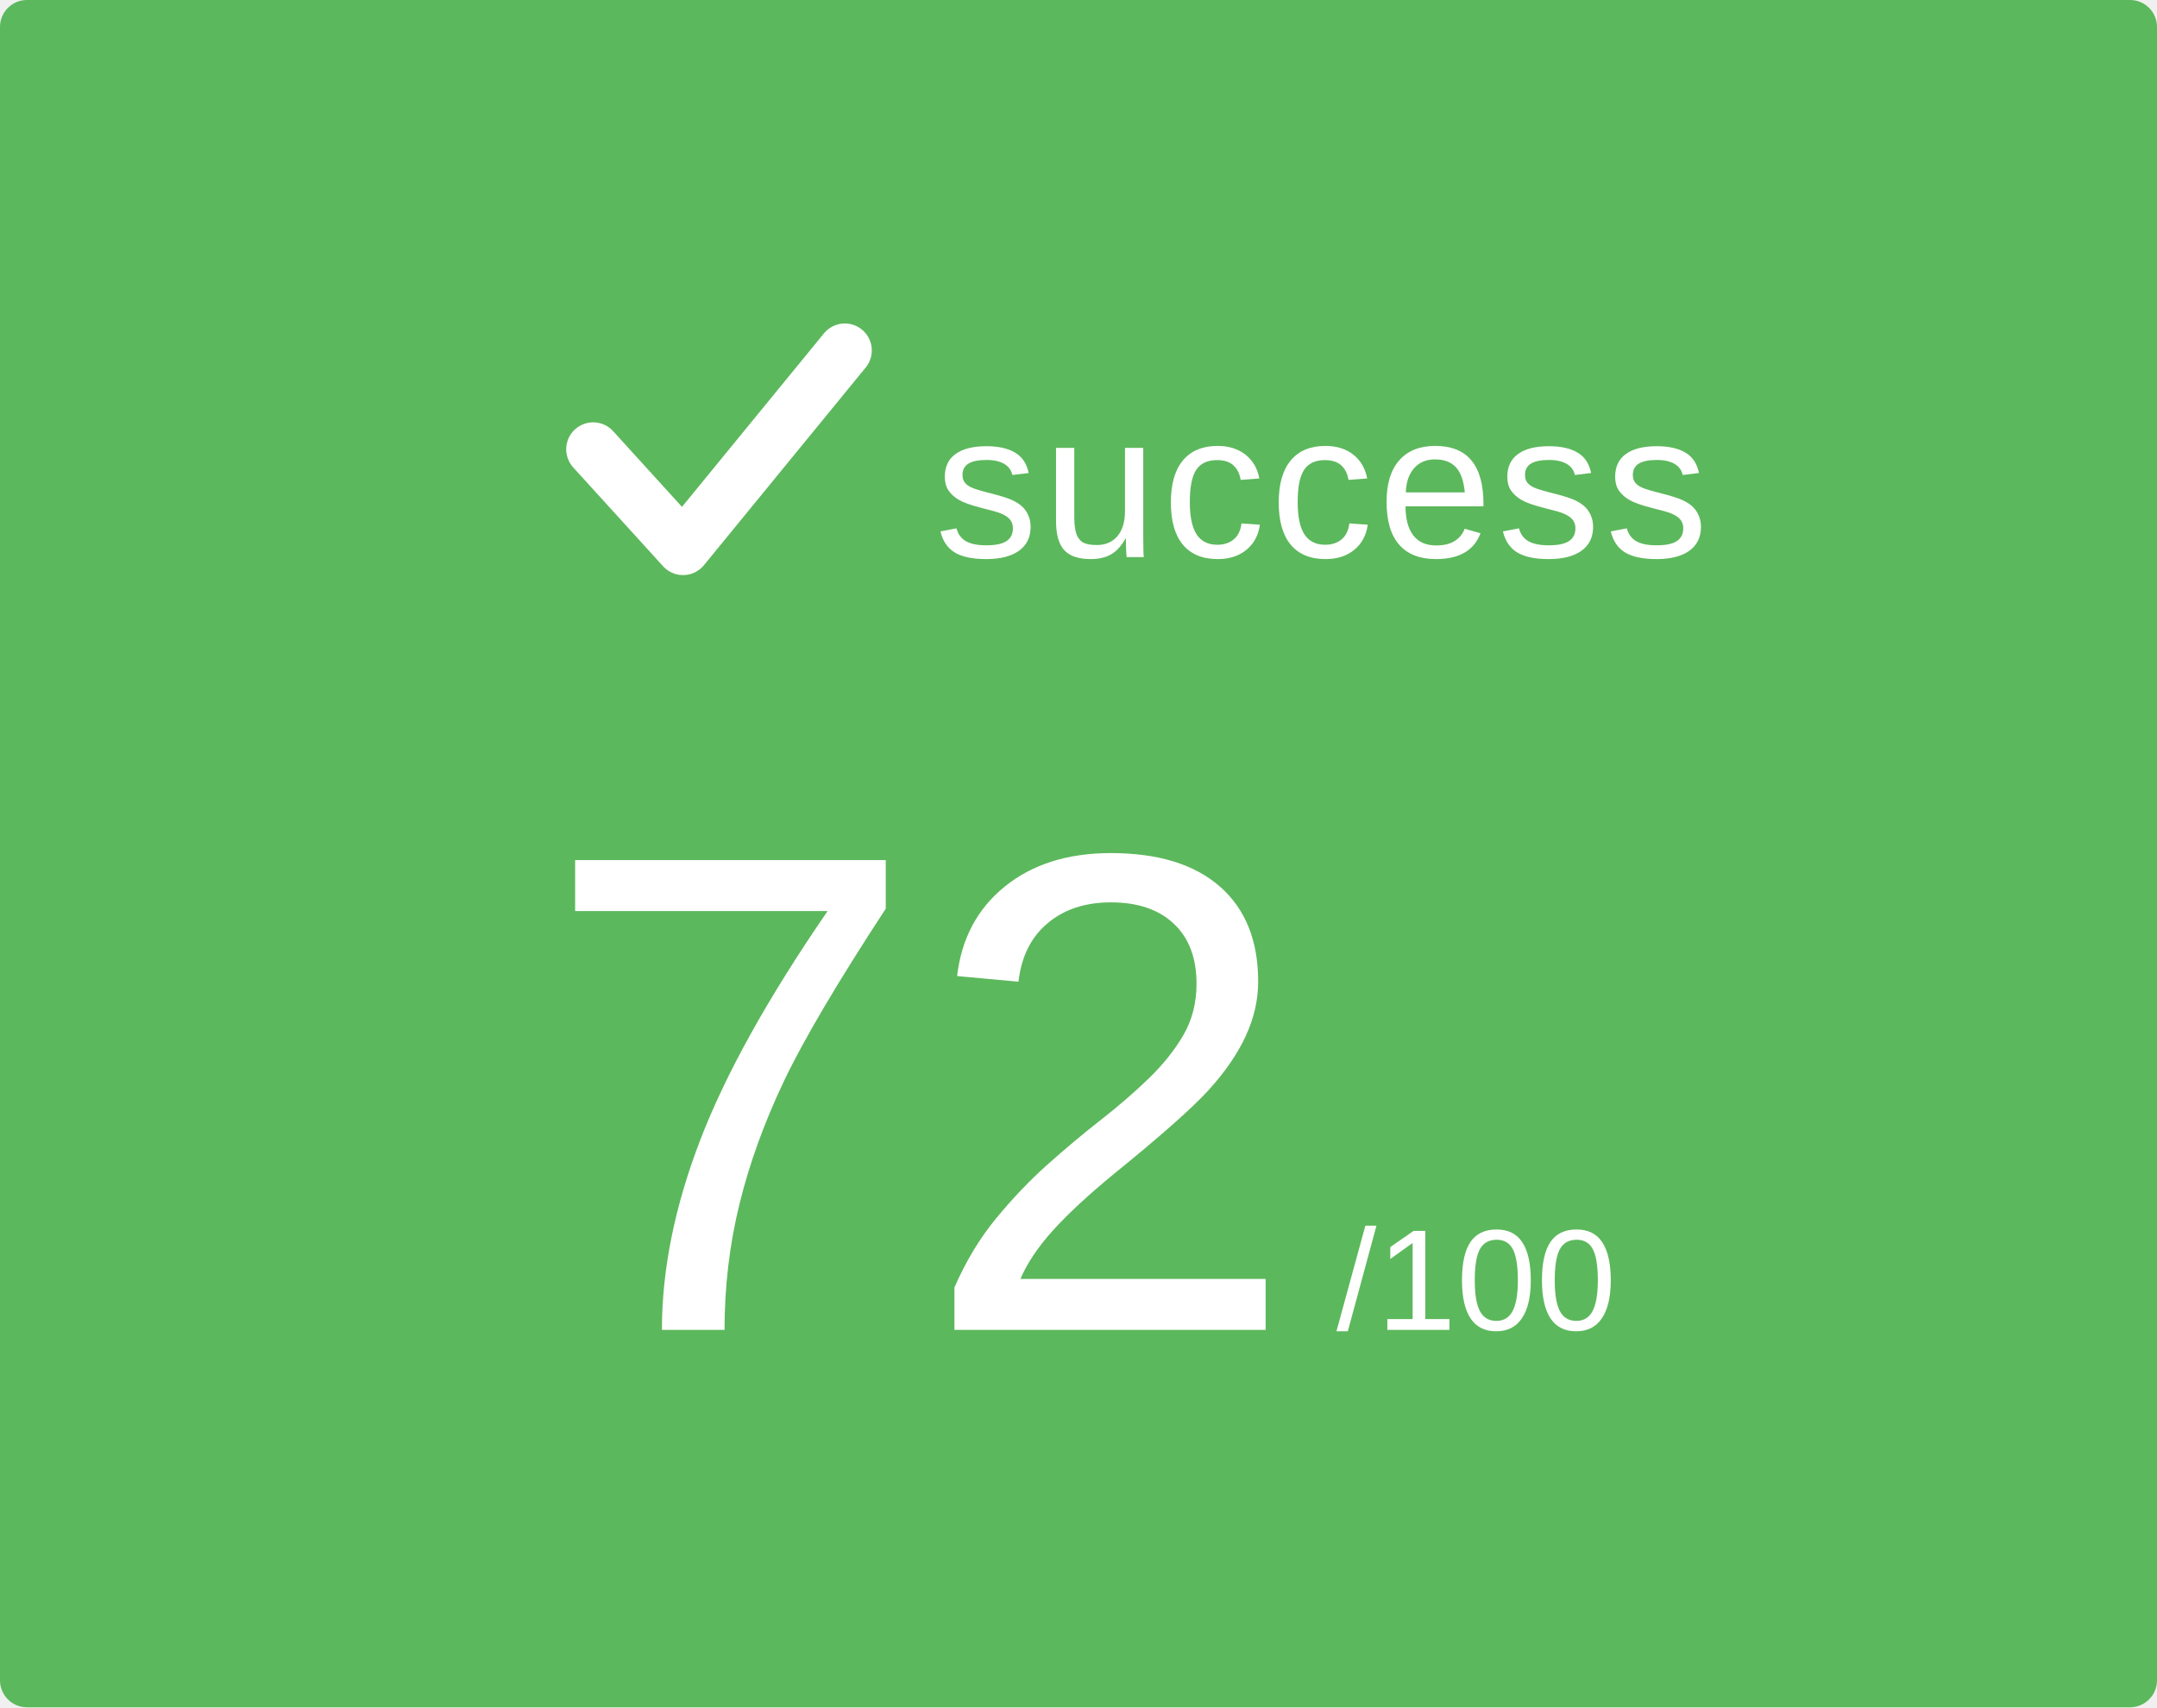
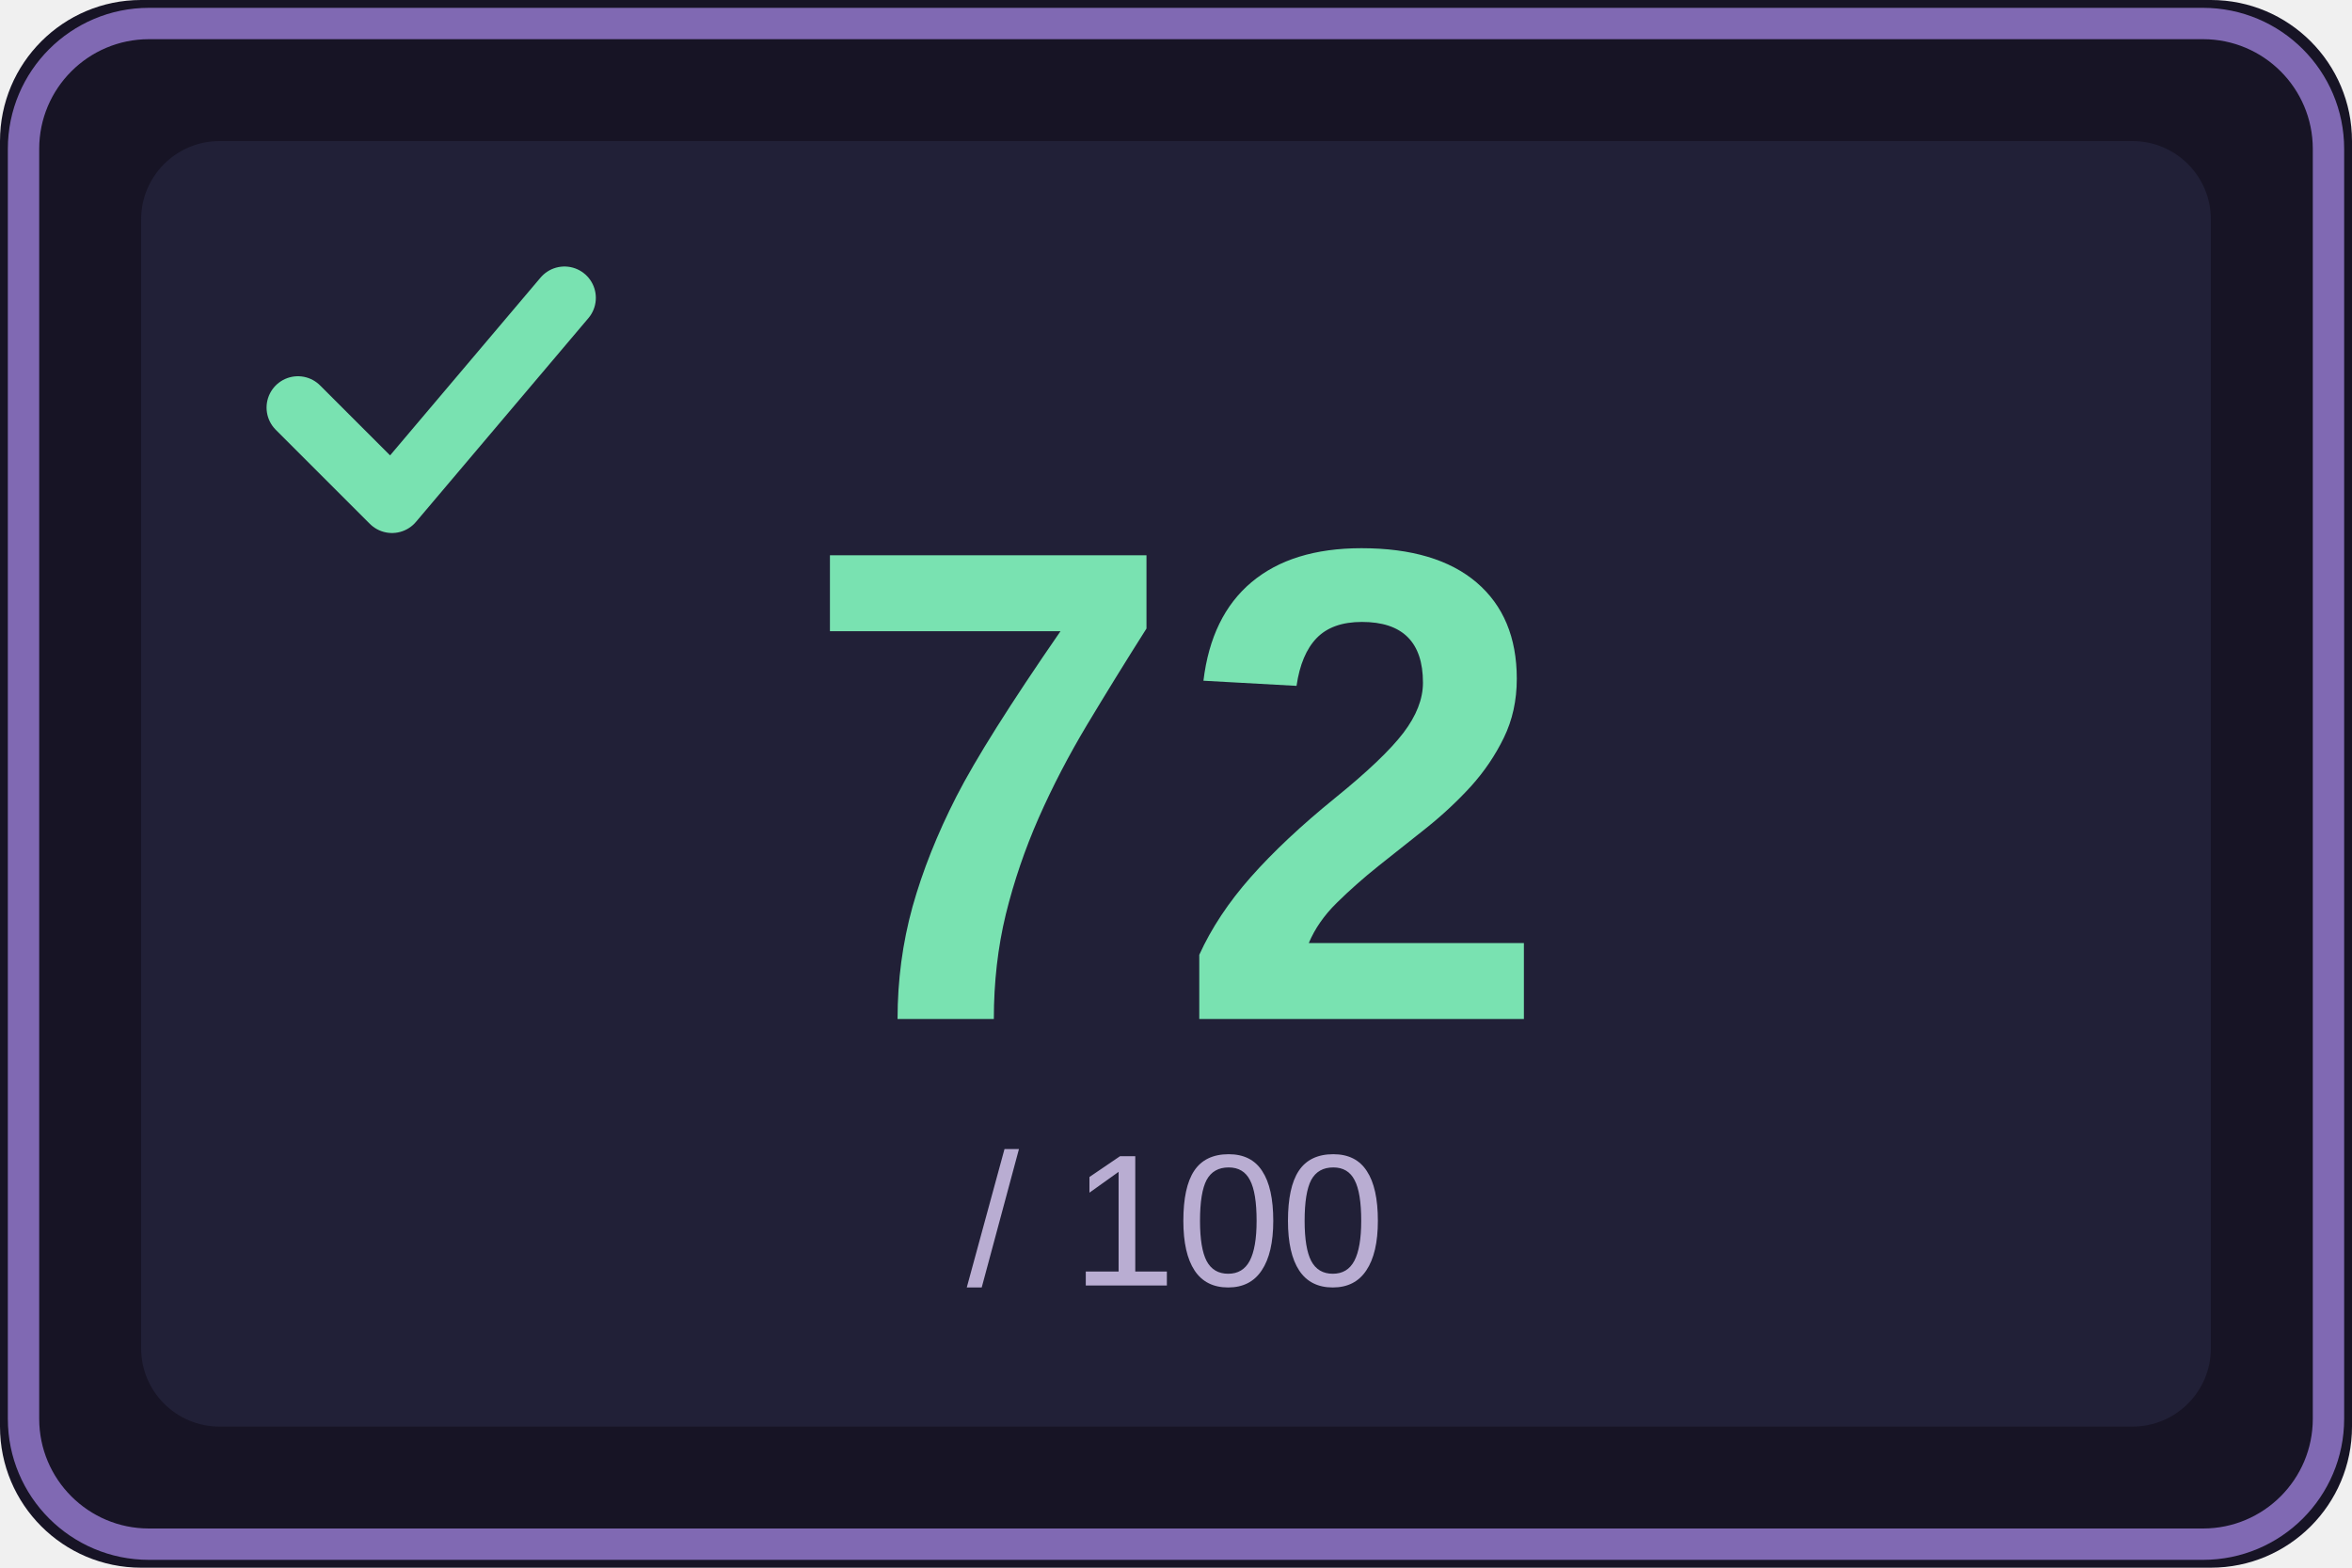
- <svg xmlns="http://www.w3.org/2000/svg" width="240" height="190" viewBox="0 0 240 190" role="img" aria-label="success 72/100">
-   <rect width="240" height="190" rx="3" fill="#5cb85c" />
-   <path d="M66 50 L76 61 L94 39" fill="none" stroke="#ffffff" stroke-width="6" stroke-linecap="round" stroke-linejoin="round" />
-   <text x="104" y="62" fill="#ffffff" font-family="'Futura PT', Futura, 'Century Gothic', 'Avenir Next', 'Segoe UI', Arial, sans-serif" font-size="23" letter-spacing="0.5">success</text>
-   <text x="60.1" y="148" fill="#ffffff" font-family="'Futura PT', Futura, 'Century Gothic', 'Avenir Next', 'Segoe UI', Arial, sans-serif" font-size="76" font-weight="300">72</text>
-   <text x="148.7" y="148" fill="#ffffff" font-family="'Futura PT', Futura, 'Century Gothic', 'Avenir Next', 'Segoe UI', Arial, sans-serif" font-size="16" font-weight="300">/100</text>
+ <svg xmlns="http://www.w3.org/2000/svg" width="150" height="100" viewBox="0 0 150 100" role="img" aria-label="Score 72 out of 100">
+   <rect width="150" height="100" rx="9" fill="#171425" />
+   <rect x="1.5" y="1.5" width="147" height="97" rx="8" fill="none" stroke="#8069b3" stroke-width="2" />
+   <rect x="9" y="9" width="132" height="82" rx="5" fill="#212037" />
+   <path d="M19 26 l6 6 11 -13" fill="none" stroke="#79e2b1" stroke-width="4" stroke-linecap="round" stroke-linejoin="round" />
+   <text x="75" y="65" fill="#79e2b1" font-family="Arial,Helvetica,sans-serif" font-weight="700" font-size="43" text-anchor="middle">72</text>
+   <text x="75" y="82" fill="#b9add2" font-family="Arial,Helvetica,sans-serif" font-size="12" text-anchor="middle">/ 100</text>
</svg>
